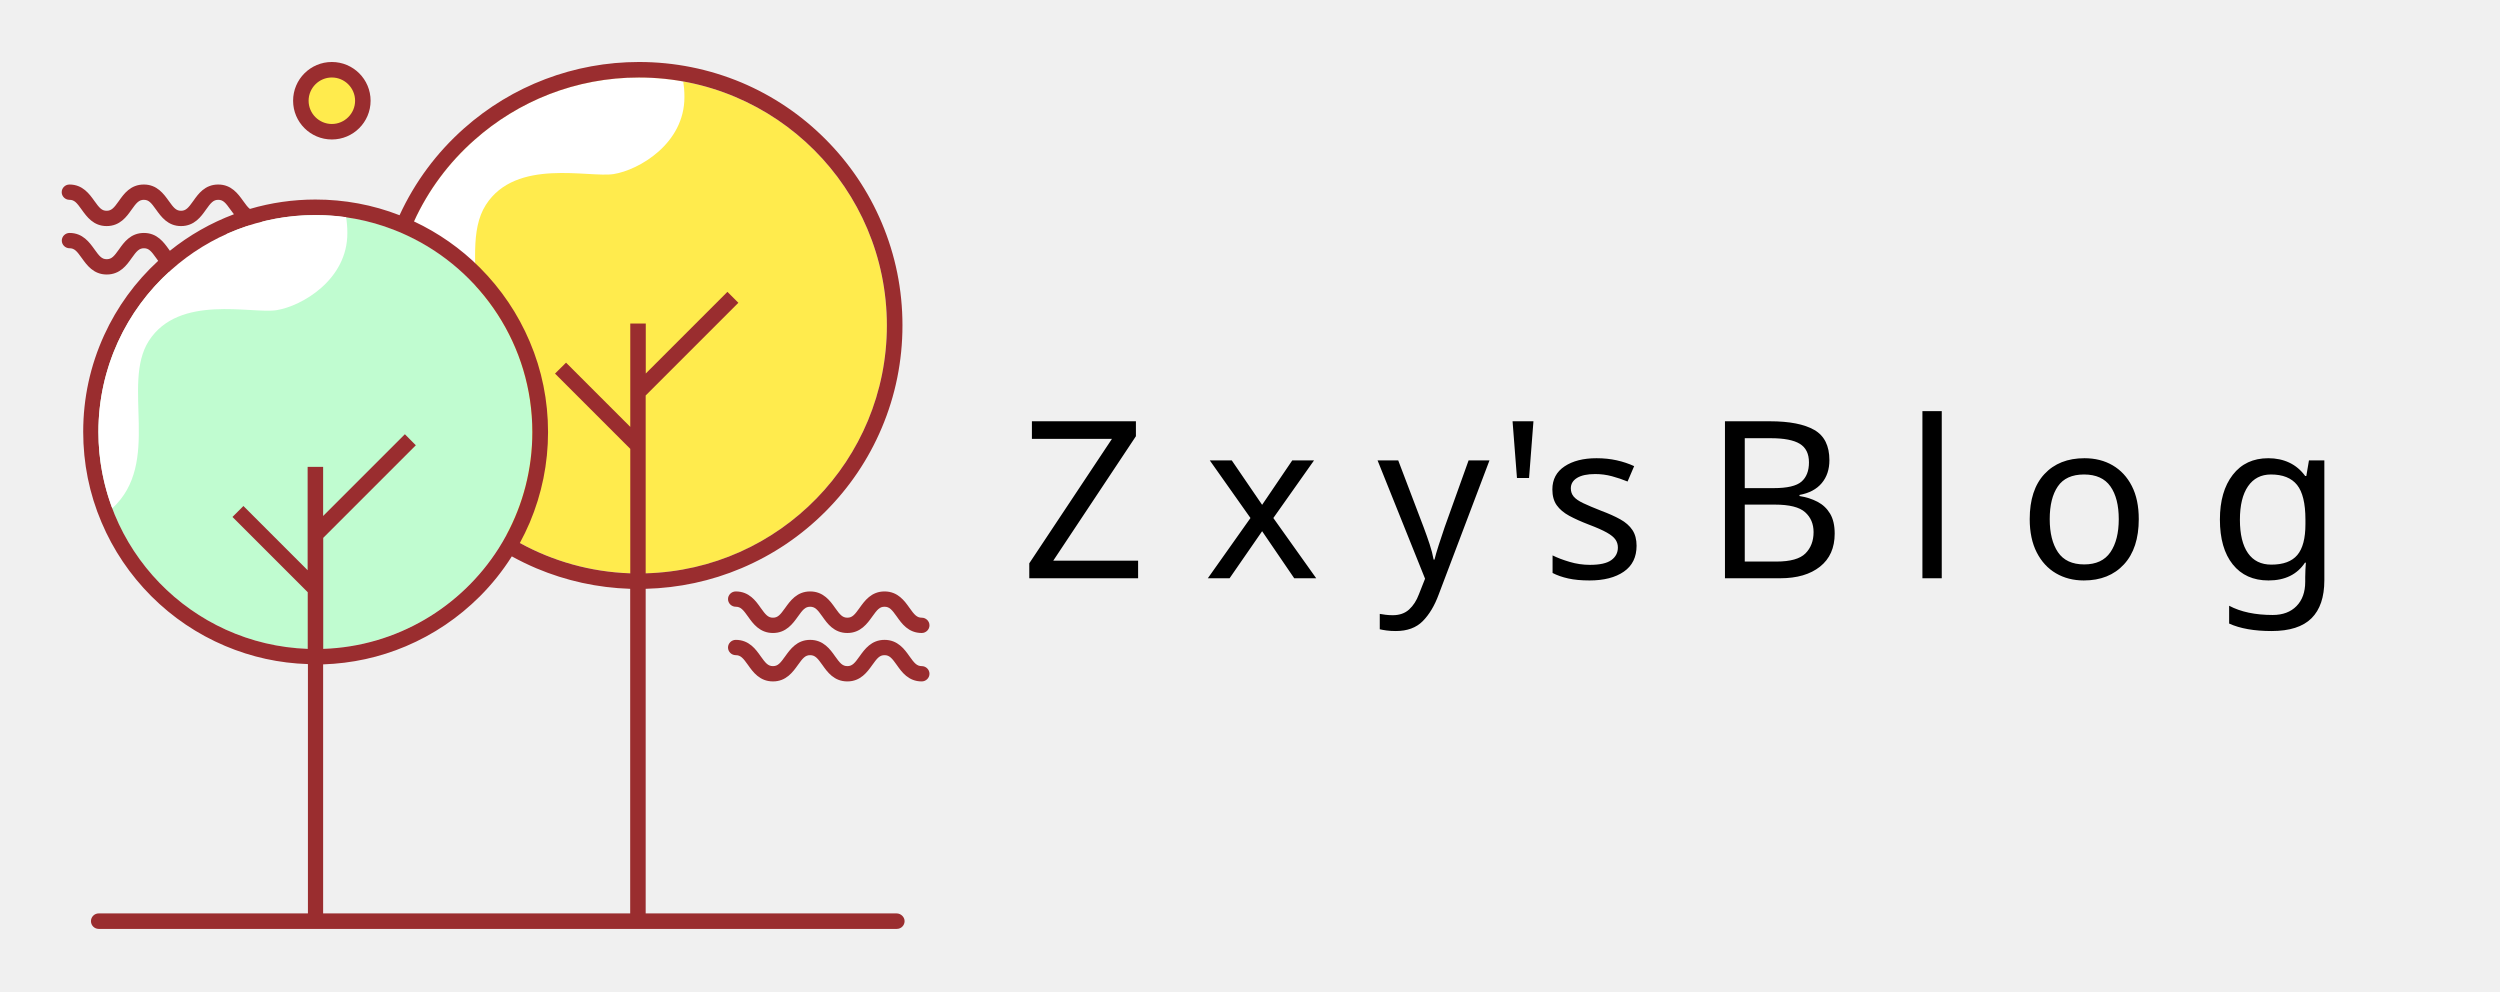
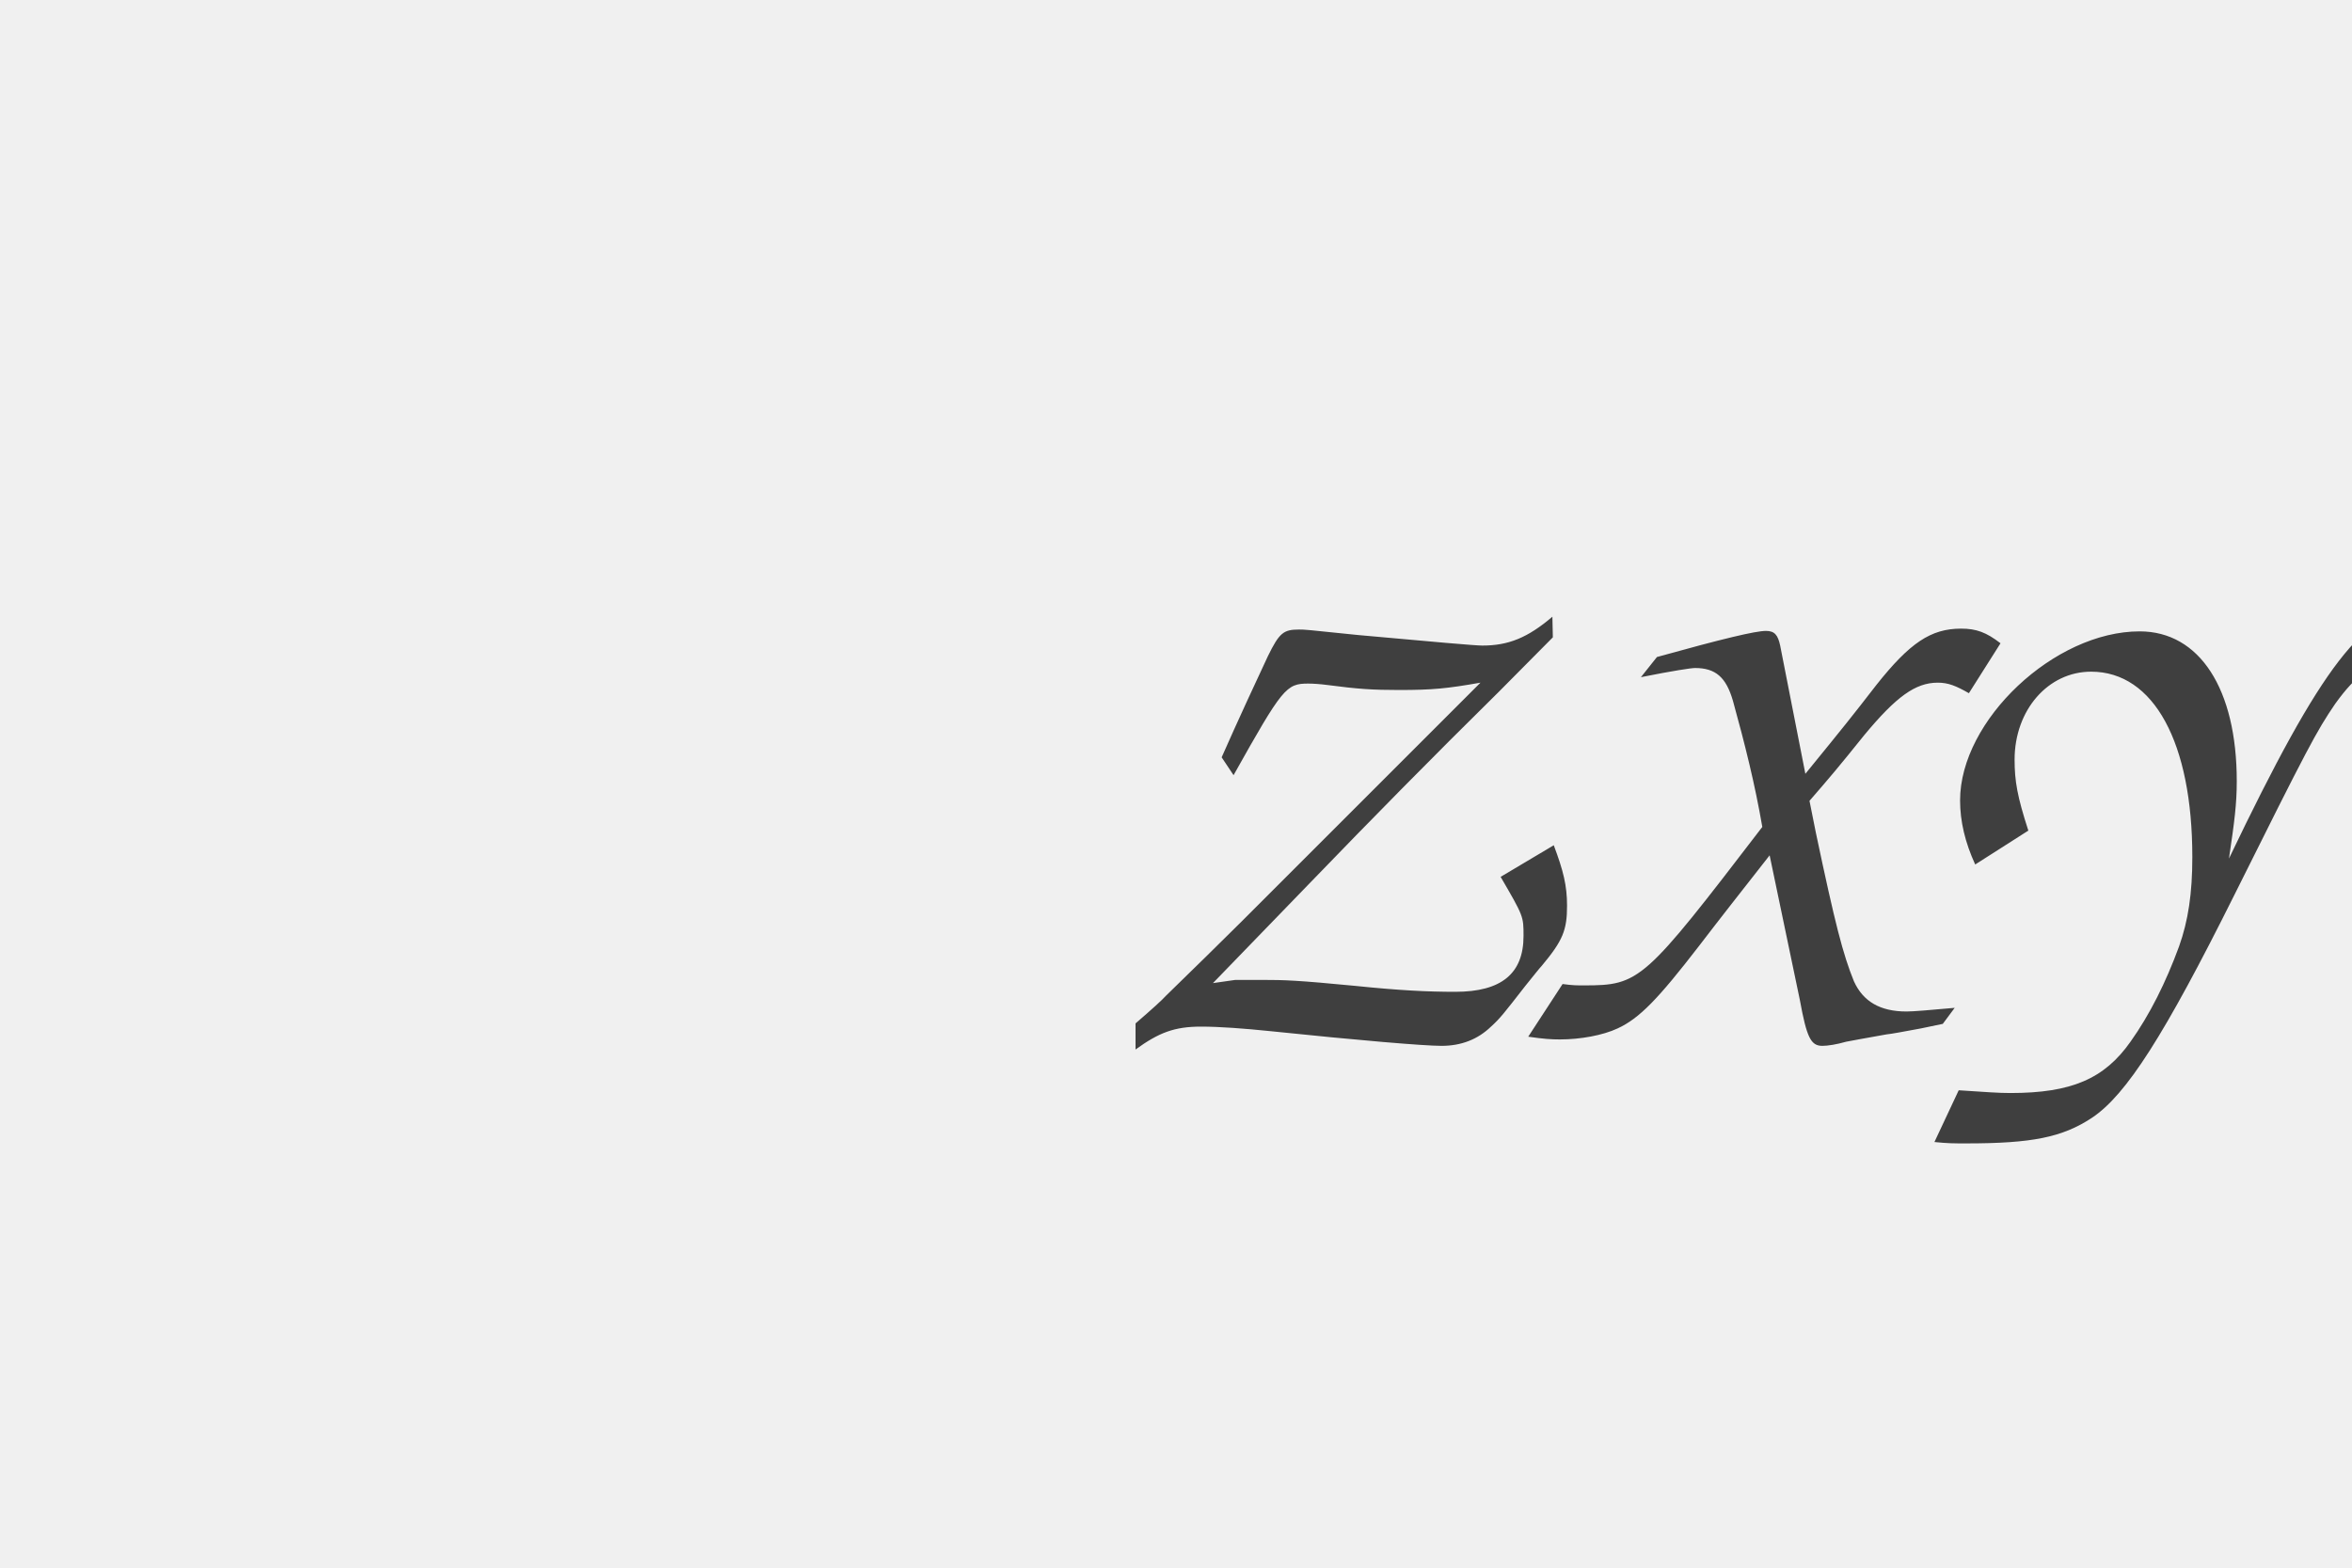
- <svg xmlns="http://www.w3.org/2000/svg" width="2581" height="1024" class="icon">
+ <svg xmlns="http://www.w3.org/2000/svg" xmlns:xlink="http://www.w3.org/1999/xlink" width="1800" height="1200">
  <defs>
-     <style type="text/css" />
+     <symbol class="icon" height="200" id="svg_1" viewBox="0 0 1024 1024" width="200">
+       <defs>
+         <style type="text/css" />
+       </defs>
+       <path d="m245.5,582.9c-2.6,5.2 -1,9.8 -0.4,11.7c0.5,1.4 11.7,33.6 43,60.1c16.3,13.8 34.9,23.5 55.5,28.8c24.9,6.5 52.5,6.5 82.2,0.2c4,-0.9 7.4,-3.4 9.3,-7c1.9,-3.6 2.1,-7.9 0.5,-11.6c-0.5,-1.3 -13.5,-32.3 -42,-58.8c-27,-25.1 -73.1,-50.7 -139.8,-30.4c-3.6,1 -6.6,3.6 -8.3,7z" fill="#7CD0A4" />
+       <path d="m503.1,758.3l0.8,1.4l1,1.2l1.2,1l1.3,0.8l1.4,0.6l1.5,0.4l1.5,0.2l1.5,-0.1l1.5,-0.3l1.5,-0.6l1.4,-0.8l1.2,-1l1,-1.2l0.8,-1.3l0.6,-1.4l0.4,-1.5l0.2,-1.5l-0.1,-1.5l-0.3,-1.5l-0.6,-1.5l-0.3,-0.6l-0.3,-0.6l-0.3,-0.6l-0.3,-0.6l-0.3,-0.6l-0.3,-0.6l-0.3,-0.6l-0.3,-0.6l-0.3,-0.6l-0.3,-0.6l-0.3,-0.6l-0.3,-0.6l-0.3,-0.6l-0.3,-0.6l-0.3,-0.6l-0.3,-0.6l-0.3,-0.6l-0.3,-0.6l-0.3,-0.6l-0.3,-0.6l-0.3,-0.6l0.4,-0.1l-0.3,-0.6l-0.3,-0.6l-0.3,-0.6l-0.3,-0.6l-0.3,-0.6l-0.3,-0.6l-0.3,-0.6l-0.3,-0.6l-0.3,-0.6l-0.3,-0.6l-0.3,-0.6l-0.3,-0.6l-0.3,-0.6l-0.3,-0.6l-0.3,-0.6l-0.3,-0.6l-0.3,-0.6l-0.3,-0.6l-0.3,-0.6l-0.3,-0.6l-0.3,-0.6l-0.3,-0.6l-0.3,-0.6l-0.3,-0.6l-0.3,-0.6l-0.3,-0.6l-0.3,-0.6l-0.3,-0.6l-0.3,-0.6l-0.3,-0.6l-0.3,-0.6l-0.3,-0.6l-0.3,-0.6l-0.3,-0.6l-0.3,-0.6l-0.3,-0.6l-0.3,-0.6l-0.3,-0.6l-0.3,-0.6l-0.4,-0.6l-0.4,-0.6l-0.4,-0.6l-0.4,-0.6l-0.4,-0.6l-0.4,-0.6l-0.4,-0.6l-0.4,-0.5l-0.4,-0.5l-0.4,-0.5l-0.4,-0.5l-0.4,-0.5l-0.4,-0.5l-0.4,-0.5l-0.4,-0.5l-0.4,-0.5l-0.4,-0.5l-0.4,-0.5l-0.4,-0.5l-0.4,-0.5l-0.4,-0.5l-0.4,-0.5l-0.4,-0.5l-0.4,-0.5l-0.4,-0.5l-0.4,-0.5l-0.4,-0.5l-0.4,-0.5l-0.4,-0.5l-0.4,-0.5l-0.4,-0.5l-0.4,-0.5l-0.5,-0.5l-0.5,-0.5l-0.5,-0.5l-0.5,-0.5l-0.5,-0.5l-0.9,-0.9l-0.5,-0.5l-0.5,-0.5l-0.5,-0.5l-0.5,-0.5l-0.5,-0.5l-0.5,-0.5l-0.5,-0.5l-0.5,-0.4l-0.5,-0.4l-0.5,-0.4l-0.5,-0.4l-0.5,-0.4l-0.5,-0.4l-0.5,-0.4l-0.5,-0.4l-0.5,-0.4l-0.5,-0.4l-0.5,-0.4l-0.5,-0.4l-0.5,-0.4l-0.5,-0.4l-0.5,-0.4l-0.5,-0.4l-0.5,-0.4l-0.5,-0.4l-0.5,-0.4l-0.5,-0.4l-0.5,-0.4l-0.5,-0.4l-0.5,-0.4l-0.5,-0.4l-0.5,-0.4l-0.5,-0.4l-0.6,-0.4l-0.6,-0.4l-0.6,-0.4l-0.6,-0.4l-0.6,-0.4l-0.6,-0.4l-0.6,-0.4l-0.6,-0.3l-0.6,-0.3l-0.6,-0.3l-0.6,-0.3l-0.6,-0.3l-0.6,-0.3l-0.6,-0.3l-0.6,-0.3l-0.6,-0.3l-0.6,-0.3l-0.6,-0.3l-0.6,-0.3l-0.6,-0.3l-0.6,-0.3l-0.6,-0.3l-0.6,-0.3l-0.6,-0.3l-0.6,-0.3l-0.6,-0.3l-0.6,-0.3l-0.6,-0.3l-0.6,-0.3l-0.6,-0.3l-0.6,-0.3l-0.6,-0.3l-0.6,-0.3l-0.6,-0.3l-0.6,-0.3l-0.6,-0.3l-0.6,-0.3l-0.4,0.2l-0.6,-0.3l-0.6,-0.3l-0.6,-0.3l-0.6,-0.3l-0.6,-0.3l-0.6,-0.3l-0.6,-0.3l-0.6,-0.3l-0.6,-0.3l-0.6,-0.3l-0.6,-0.3l-0.6,-0.3l-0.6,-0.3l-0.6,-0.3l-0.6,-0.3l-0.6,-0.3l-0.6,-0.3l-0.6,-0.3l-0.6,-0.3l-0.6,-0.3l-0.6,-0.3l-0.6,-0.3l-0.6,-0.3l-0.6,-0.3l-0.6,-0.3l-0.6,-0.3l-0.6,-0.3l-1.2,-0.5l-2.6,-0.4l-3.1,0.1l-2.9,1l-2.4,1.9l-1.8,2.6l-0.9,3.1l0.1,3.1l1,2.9l1.9,2.4l2.6,1.8l1.2,0.5l0.6,0.3l0.6,0.3l0.6,0.3l0.6,0.3l0.6,0.3l0.6,0.3l0.6,0.3l0.6,0.3l0.6,0.3l0.6,0.3l0.6,0.3l0.6,0.3l0.6,0.3l0.6,0.3l0.6,0.3l0.6,0.3l0.6,0.3l0.6,0.3l0.6,0.3l0.6,0.3l0.6,0.3l0.6,0.3l0.6,0.3l0.6,0.3l0.6,0.3l0.6,0.3l0.6,0.3l0.5,0.3l0.5,0.3l0.5,0.3l0.5,0.3l0.5,0.3l0.5,0.3l0.5,0.3l0.5,0.3l0.5,0.3l0.5,0.3l0.5,0.3l0.5,0.3l0.5,0.3l0.5,0.3l0.5,0.3l0.5,0.3l0.5,0.3l0.5,0.3l0.5,0.3l0.5,0.3l0.5,0.3l0.5,0.3l0.5,0.3l0.5,0.3l0.5,0.3l0.5,0.3l0.5,0.3l0.5,0.3l0.5,0.3l0.5,0.3l0.5,0.3l0.5,0.3l0.5,0.3l0.5,0.3l0.5,0.3l0.5,0.3l0.5,0.3l0.5,0.3l0.5,0.3l0.5,0.3l0.5,0.3l0.5,0.3l0.5,0.3l0.5,0.3l0.5,0.3l0.5,0.3l0.4,0.3l0.4,0.3l0.4,0.3l0.4,0.3l0.4,0.3l0.4,0.3l0.4,0.3l0.4,0.3l0.4,0.3l0.4,0.3l0.4,0.3l0.4,0.3l0.4,0.3l0.4,0.4l0.4,0.4l0.4,0.4l0.4,0.4l0.4,0.4l0.4,0.4l0.4,0.4l0.4,0.4l0.4,0.4l0.4,0.4l0.4,0.4l0.4,0.3l0.8,0.8l0.4,0.4l0.4,0.4l0.4,0.4l0.4,0.4l0.4,0.4l0.4,0.4l0.4,0.4l0.4,0.4l0.4,0.4l0.4,0.4l0.4,0.4l0.3,0.4l0.3,0.4l0.3,0.4l0.3,0.4l0.3,0.4l0.3,0.4l0.3,0.4l0.3,0.4l0.3,0.4l0.3,0.4l0.3,0.4l0.3,0.4l0.3,0.5l0.3,0.5l0.3,0.5l0.3,0.5l0.3,0.5l0.3,0.5l0.3,0.5l0.3,0.5l0.3,0.5l0.3,0.5l0.3,0.5l0.3,0.5l0.3,0.5l0.3,0.5l0.3,0.5l0.3,0.5l0.3,0.5l0.3,0.5l0.3,0.5l0.3,0.5l0.3,0.5l0.3,0.5l0.3,0.5l0.3,0.5l0.3,0.5l0.3,0.5l0.3,0.5l0.3,0.5l0.3,0.5l0.3,0.5l0.3,0.5l0.3,0.5l0.3,0.5l0.3,0.5l0.3,0.5l0.3,0.5l0.3,0.5l0.3,0.5l0.3,0.5l0.3,0.5l0.3,0.5l0.3,0.5l0.3,0.5l0.3,0.5l0.3,0.5l0.3,0.5l0.3,0.6l0.3,0.6l0.3,0.6l0.3,0.6l0.3,0.6l0.3,0.6l0.3,0.6l0.3,0.6l0.3,0.6l0.3,0.6l0.3,0.6l0.3,0.6l0.3,0.6l0.3,0.6l0.3,0.6l0.3,0.6l0.3,0.6l0.3,0.6l0.3,0.6l0.3,0.6l0.3,0.6l0.3,0.6l0.3,0.6l0.3,0.6l0.3,0.6l0.3,0.6l0.3,0.6l0.3,0.6l-0.8,-0.4zm278.8,-220.9c2.6,5.2 1,9.8 0.4,11.7c-0.5,1.4 -11.7,33.6 -43,60.1c-16.3,13.8 -34.9,23.5 -55.5,28.8c-24.9,6.5 -52.5,6.5 -82.2,0.2c-4,-0.9 -7.4,-3.4 -9.3,-7c-1.9,-3.6 -2.1,-7.9 -0.5,-11.6c0.5,-1.3 13.5,-32.3 42,-58.8c27,-25.1 73.1,-50.7 139.8,-30.4c3.7,1 6.7,3.5 8.3,7z" fill="#7CD0A4" />
+       <path d="m524.1,713.2l-0.8,1.4l-1,1.2l-1.2,1l-1.3,0.8l-1.4,0.6l-1.5,0.4l-1.5,0.2l-1.6,-0.1l-1.6,-0.3l-1.5,-0.6l-1.4,-0.8l-1.2,-1l-1,-1.2l-0.8,-1.3l-0.6,-1.4l-0.4,-1.5l-0.2,-1.5l0.1,-1.6l0.3,-1.6l0.6,-1.5l0.3,-0.6l0.3,-0.6l0.3,-0.6l0.3,-0.6l0.3,-0.6l0.3,-0.6l0.3,-0.6l0.3,-0.6l0.3,-0.6l0.3,-0.6l0.3,-0.6l0.3,-0.6l0.3,-0.6l0.3,-0.6l0.3,-0.6l0.3,-0.6l0.3,-0.6l0.3,-0.6l0.3,-0.6l0.3,-0.6l0.3,-0.6l0.3,-0.6l0.3,-0.6l0.3,-0.6l0.3,-0.6l0.3,-0.6l0.3,-0.6l0.3,-0.6l0.3,-0.6l0.3,-0.6l0.3,-0.6l0.3,-0.6l0.3,-0.6l0.3,-0.6l0.3,-0.6l0.3,-0.6l0.3,-0.6l0.3,-0.6l0.3,-0.6l0.3,-0.6l0.3,-0.6l0.3,-0.6l0.3,-0.6l0.3,-0.6l0.3,-0.6l0.3,-0.6l0.3,-0.6l0.3,-0.6l0.3,-0.6l0.3,-0.6l0.3,-0.6l0.3,-0.6l0.3,-0.6l0.3,-0.6l0.3,-0.6l0.3,-0.6l0.3,-0.6l0.3,-0.6l0.3,-0.6l0.4,-0.6l0.4,-0.6l0.4,-0.6l0.4,-0.6l0.4,-0.6l0.4,-0.6l0.4,-0.6l0.4,-0.6l0.4,-0.6l0.4,-0.6l0.4,-0.6l0.4,-0.5l0.4,-0.5l0.4,-0.5l0.4,-0.5l0.4,-0.5l0.4,-0.5l0.4,-0.5l0.4,-0.5l0.4,-0.5l0.4,-0.5l0.4,-0.5l0.4,-0.5l0.4,-0.5l0.4,-0.5l0.4,-0.5l0.4,-0.5l0.4,-0.5l0.4,-0.5l0.4,-0.5l0.4,-0.5l0.4,-0.5l0.4,-0.5l0.5,-0.5l0.5,-0.5l0.5,-0.5l0.5,-0.5l0.5,-0.5l0.5,-0.5l0.9,-0.9l0.5,-0.5l0.5,-0.5l0.5,-0.5l0.5,-0.5l0.5,-0.5l0.5,-0.5l0.5,-0.5l0.5,-0.5l0.5,-0.4l0.5,-0.4l0.5,-0.4l0.5,-0.4l0.5,-0.4l0.5,-0.4l0.5,-0.4l0.5,-0.4l0.5,-0.4l0.5,-0.4l0.5,-0.4l0.5,-0.4l0.5,-0.4l0.5,-0.4l0.5,-0.4l0.5,-0.4l0.5,-0.4l0.5,-0.4l0.5,-0.4l0.5,-0.4l0.5,-0.4l0.5,-0.4l0.5,-0.4l0.6,-0.4l0.6,-0.4l0.6,-0.4l0.6,-0.4l0.6,-0.4l0.6,-0.4l0.6,-0.4l0.6,-0.4l0.6,-0.4l0.6,-0.4l0.6,-0.3l0.6,-0.3l0.6,-0.3l0.6,-0.3l0.6,-0.3l0.6,-0.3l0.6,-0.3l0.6,-0.3l0.6,-0.3l0.6,-0.3l0.6,-0.3l0.6,-0.3l0.6,-0.3l0.6,-0.3l0.6,-0.3l0.6,-0.3l0.6,-0.3l0.6,-0.3l0.6,-0.3l0.6,-0.3l0.6,-0.3l0.6,-0.3l0.6,-0.3l0.6,-0.3l0.6,-0.3l0.6,-0.3l0.6,-0.3l0.6,-0.3l0.6,-0.3l0.6,-0.3l0.6,-0.3l0.6,-0.3l0.6,-0.3l0.6,-0.3l0.6,-0.3l0.6,-0.3l0.6,-0.3l0.6,-0.3l0.6,-0.3l0.6,-0.3l0.6,-0.3l0.6,-0.3l0.6,-0.3l0.6,-0.3l0.6,-0.3l0.6,-0.3l0.6,-0.3l0.6,-0.3l0.6,-0.3l0.6,-0.3l0.6,-0.3l0.6,-0.3l0.6,-0.3l0.6,-0.3l0.6,-0.3l0.6,-0.3l0.6,-0.3l1.2,-0.5l3.1,-0.9l3.1,0.1l2.9,1l2.5,1.9l1.8,2.7l0.9,3.1l-0.1,3.1l-1,2.9l-1.9,2.5l-2.7,1.8l-1.2,0.5l-0.6,0.3l-0.6,0.3l-0.6,0.3l-0.6,0.3l-0.6,0.3l-0.6,0.3l-0.6,0.3l-0.6,0.3l-0.6,0.3l-0.6,0.3l-0.6,0.3l-0.6,0.3l-0.6,0.3l-0.6,0.3l-0.6,0.3l-0.6,0.3l-0.6,0.3l-0.6,0.3l-0.6,0.3l-0.6,0.3l-0.6,0.3l-0.6,0.3l-0.6,0.3l-0.6,0.3l-0.6,0.3l-0.6,0.3l-0.6,0.3l-0.6,0.3l-0.6,0.3l-0.6,0.3l-0.6,0.3l-0.5,0.3l-0.5,0.3l-0.5,0.3l-0.5,0.3l-0.5,0.3l-0.5,0.3l-0.5,0.3l-0.5,0.3l-0.5,0.3l-1.1,0.6l-0.5,0.3l-0.5,0.3l-0.5,0.3l-0.5,0.3l-0.5,0.3l-0.5,0.3l-0.5,0.3l-0.5,0.3l-0.5,0.3l-0.5,0.3l-0.5,0.3l-0.5,0.3l-0.5,0.3l-0.5,0.3l-0.5,0.3l-0.5,0.3l-0.5,0.3l-0.5,0.3l-0.5,0.3l-0.5,0.3l-0.5,0.3l-0.5,0.3l-0.5,0.3l-0.5,0.3l-0.5,0.3l-0.5,0.3l-0.5,0.3l-0.5,0.3l-0.5,0.3l-0.5,0.3l-0.5,0.3l-0.5,0.3l-0.5,0.3l-0.5,0.3l-0.4,0.3l-0.4,0.3l-0.4,0.3l-0.4,0.3l-0.4,0.3l-0.4,0.3l-0.4,0.3l-0.4,0.3l-0.4,0.3l-0.4,0.4l-0.4,0.4l-0.4,0.4l-0.4,0.4l-0.4,0.4l-0.4,0.4l-0.4,0.4l-0.4,0.4l-0.4,0.4l-0.4,0.4l-0.4,0.4l-0.4,0.4l-0.4,0.4l-0.4,0.4l-0.8,0.8l-0.4,0.4l-0.4,0.4l-0.4,0.4l-0.4,0.4l-0.4,0.4l-0.4,0.4l-0.4,0.4l-0.4,0.4l-0.4,0.4l-0.4,0.4l-0.4,0.4l-0.3,0.4l-0.3,0.4l-0.3,0.4l-0.3,0.4l-0.3,0.4l-0.3,0.4l-0.3,0.4l-0.3,0.4l-0.3,0.4l-0.3,0.4l-0.3,0.5l-0.3,0.5l-0.3,0.5l-0.3,0.5l-0.3,0.5l-0.3,0.5l-0.3,0.5l-0.3,0.5l-0.3,0.5l-0.3,0.5l-0.3,0.5l-0.3,0.5l-0.3,0.5l-0.3,0.5l-0.3,0.5l-0.3,0.5l-0.3,0.5l-0.3,0.5l-0.3,0.5l-0.3,0.5l-0.3,0.5l-0.3,0.5l-0.3,0.5l-0.3,0.5l-0.3,0.5l-0.3,0.5l-0.3,0.5l-0.3,0.5l-0.3,0.5l-0.3,0.5l-0.3,0.5l-0.3,0.5l-0.3,0.5l-0.3,0.5l-0.3,0.5l-0.3,0.5l-0.3,0.5l-0.3,0.5l-0.3,0.5l-0.3,0.5l-0.3,0.5l-0.3,0.5l-0.3,0.5l-0.3,0.5l-0.3,0.5l-0.3,0.5l-0.3,0.6l-0.3,0.6l-0.3,0.6l-0.3,0.6l-0.3,0.6l-0.3,0.6l-0.3,0.6l-0.3,0.6l-0.3,0.6l-0.3,0.6l-0.3,0.6l-0.3,0.6l-0.3,0.6l-0.3,0.6l-0.3,0.6l-0.3,0.6l-0.3,0.6l-0.3,0.6l-0.3,0.6l-0.3,0.6l-0.3,0.6l-0.3,0.6l-0.3,0.6l-0.3,0.6l-0.3,0.6l-0.3,0.6l-0.3,0.6l-0.3,0.6l-0.3,0.6l-0.3,0.6l0.3,0.5z" fill="#7CD0A4" />
+       <path d="m509.5,823c6.4,0 11.5,-5.1 11.5,-11.5l0,-325.5l-23,0l0,325.5c0,6.4 5.1,11.5 11.5,11.5z" fill="#4ABE81" />
+       <path d="m474.7,246.5l3.9,13.1c1.3,5.3 2.3,10.7 3.1,16.3c0.4,3 -0.5,6.1 -2.6,8.4c-2.1,2.3 -5,3.5 -8.1,3.4c-0.7,0 -10.8,-0.5 -24.6,-4.2l-5.4,-1.6l10,9.4c3.7,3.9 7.3,8.1 10.8,12.6c1.9,2.4 2.6,5.5 1.9,8.5c-0.7,3 -2.6,5.5 -5.3,7c-0.6,0.3 -9.6,4.9 -23.4,8.7l-5.4,1.3l13.3,3.1c5.2,1.5 10.4,3.4 15.7,5.5c2.8,1.2 5,3.5 5.9,6.4c0.9,2.9 0.5,6.1 -1.1,8.7c-0.4,0.6 -5.8,9.1 -15.9,19.2l-4.1,3.9l13.1,-3.9c5.3,-1.3 10.7,-2.3 16.3,-3.1c3,-0.4 6.1,0.5 8.4,2.6c2.3,2.1 3.5,5 3.4,8.1c0,0.7 -0.5,10.8 -4.2,24.6l-1.6,5.4l9.4,-10c3.9,-3.7 8.1,-7.3 12.6,-10.8c2.4,-1.9 5.5,-2.6 8.5,-1.9c3,0.7 5.5,2.6 7,5.3c0.3,0.6 4.9,9.6 8.7,23.4l1.3,5.4l3.1,-13.3c1.5,-5.2 3.4,-10.4 5.5,-15.7c1.2,-2.8 3.5,-5 6.4,-5.9c2.9,-0.9 6.1,-0.5 8.7,1.1c0.6,0.4 9.1,5.8 19.2,15.9l3.9,4.1l-3.9,-13.1c-1.3,-5.3 -2.3,-10.7 -3.1,-16.3c-0.4,-3 0.5,-6.1 2.6,-8.4c2.1,-2.3 5,-3.5 8.1,-3.4c0.7,0 10.8,0.5 24.6,4.2l5.4,1.6l-10,-9.4c-3.7,-3.9 -7.3,-8.1 -10.8,-12.6c-1.9,-2.4 -2.6,-5.5 -1.9,-8.5c0.7,-3 2.6,-5.5 5.3,-7c0.6,-0.3 9.6,-4.9 23.4,-8.7l5.4,-1.3l-13.3,-3.1c-5.2,-1.5 -10.4,-3.4 -15.7,-5.5c-2.8,-1.2 -5,-3.5 -5.9,-6.4c-0.9,-2.9 -0.5,-6.1 1.1,-8.7c0.4,-0.6 5.8,-9.1 15.9,-19.2l4.1,-3.9l-13.1,3.9c-5.3,1.3 -10.7,2.3 -16.3,3.1c-3,0.4 -6.1,-0.5 -8.4,-2.6c-2.3,-2.1 -3.5,-5 -3.4,-8.1c0,-0.7 0.5,-10.8 4.2,-24.6l1.6,-5.4l-9.4,10c-3.9,3.7 -8.1,7.3 -12.6,10.8c-2.4,1.9 -5.5,2.6 -8.5,1.9c-3,-0.7 -5.5,-2.6 -7,-5.3c-0.3,-0.6 -4.9,-9.6 -8.7,-23.4l-1.3,-5.4l-3.1,13.3c-1.5,5.2 -3.4,10.4 -5.5,15.7c-1.2,2.8 -3.5,5 -6.4,5.9c-2.9,0.9 -6.1,0.5 -8.7,-1.1c-0.6,-0.4 -9.1,-5.8 -19.2,-15.9l-3.9,-4.1zm-12.7,-131.5c4.2,-1.2 7.3,0.5 8.7,1.3c1,0.5 23.3,13.1 38.8,39.7c4,6.9 7.2,14.1 9.6,21.6l1,4.1l1.6,-7.6c5.8,-20.7 19,-42.5 46.5,-60.4c2.4,-1.6 5.3,-2.1 8.1,-1.4c4.2,1 6.1,4.1 6.9,5.5c0.6,0.9 13.7,23 13.8,53.8c0,8 -0.8,15.9 -2.5,23.5l-1.2,4l5.2,-5.8c15.3,-15 37.7,-27.3 70.4,-29c2.9,-0.2 5.6,0.9 7.7,2.9c3.1,3 3.2,6.6 3.2,8.2c0,1.1 0.3,26.8 -15,53.5c-4,6.9 -8.6,13.3 -14,19.1l-3,2.9l7.4,-2.4c20.8,-5.3 46.4,-4.8 75.5,10.1c2.5,1.3 4.4,3.6 5.2,6.3c1.2,4.2 -0.5,7.3 -1.3,8.7c-0.5,1 -13.1,23.3 -39.7,38.8c-6.9,4 -14.1,7.2 -21.6,9.6l-4.1,1l7.6,1.6c20.7,5.8 42.5,19 60.4,46.5c1.6,2.4 2,5.3 1.4,8.1c-1,4.2 -4.1,6.1 -5.5,6.9c-0.9,0.6 -23,13.7 -53.8,13.8c-8,0 -15.9,-0.8 -23.5,-2.5l-4,-1.2l5.8,5.2c15,15.3 27.3,37.7 29,70.4c0.1,2.9 -0.9,5.6 -2.9,7.7c-3,3.1 -6.6,3.2 -8.2,3.2c-1.1,0 -26.8,0.3 -53.5,-15c-6.9,-4 -13.3,-8.6 -19.1,-14l-2.9,-3l2.4,7.4c5.3,20.8 4.8,46.4 -10.1,75.5c-1.3,2.5 -3.6,4.4 -6.3,5.2c-4.2,1.2 -7.3,-0.5 -8.7,-1.3c-1,-0.5 -23.3,-13.1 -38.8,-39.7c-4,-6.9 -7.2,-14.2 -9.6,-21.6l-1,-4.1l-1.6,7.6c-5.8,20.7 -19,42.5 -46.5,60.4c-2.4,1.6 -5.3,2 -8.1,1.4c-4.2,-1 -6.1,-4.1 -6.9,-5.5c-0.6,-0.9 -13.7,-23 -13.8,-53.8c0,-8 0.8,-15.9 2.5,-23.5l1.2,-4l-5.2,5.8c-15.3,15 -37.7,27.3 -70.4,29c-2.9,0.1 -5.6,-0.9 -7.7,-2.9c-3.1,-3 -3.2,-6.6 -3.2,-8.2c0,-1.1 -0.3,-26.8 15,-53.5c4,-6.9 8.6,-13.3 14,-19.1l3,-2.9l-7.4,2.4c-20.8,5.3 -46.4,4.8 -75.5,-10.1c-2.5,-1.3 -4.4,-3.6 -5.2,-6.3c-1.2,-4.2 0.5,-7.3 1.3,-8.7c0.5,-1 13.1,-23.3 39.7,-38.8c6.9,-4 14.1,-7.2 21.6,-9.6l4.1,-1l-7.6,-1.6c-20.7,-5.8 -42.5,-19 -60.4,-46.5c-1.6,-2.4 -2.1,-5.3 -1.4,-8.1c1,-4.2 4.1,-6.1 5.5,-6.9c0.6,-0.4 9.4,-5.6 23.5,-9.5c8.4,-2.3 18.8,-4.2 30.3,-4.3c8,0 15.9,0.8 23.5,2.6l4.5,1.6l-6.2,-5.6c-15,-15.3 -27.3,-37.7 -29,-70.4c-0.2,-2.9 0.9,-5.6 2.9,-7.7c1.5,-1.6 3.2,-2.4 4.6,-2.8c1.5,-0.4 2.8,-0.4 3.5,-0.5c1.1,0 26.8,-0.3 53.5,15c6.9,4 13.3,8.6 19.1,14l2.9,3l-2.4,-7.4c-5.3,-20.8 -4.8,-46.4 10.1,-75.5c1.3,-2.5 3.6,-4.4 6.3,-5.2z" fill="#F99552" />
+       <path d="m133,909.5c0,-24.6 169.7,-44.5 379,-44.5s379,19.9 379,44.5s-169.7,44.5 -379,44.5s-379,-19.9 -379,-44.5z" fill="#EDEDEE" />
+       <path d="m489.5,234.6l0.1,13.7c-0.3,5.4 -0.8,10.9 -1.7,16.5c-0.5,3 -2.2,5.7 -4.9,7.3c-2.6,1.6 -5.8,1.9 -8.7,0.9c-0.6,-0.2 -10.2,-3.6 -22.4,-11l-4.7,-3.1l6.9,11.8c2.5,4.8 4.7,9.9 6.8,15.2c1.1,2.9 0.9,6.1 -0.6,8.7c-1.5,2.7 -4.1,4.6 -7.1,5.2c-0.7,0.1 -10.6,2 -24.9,1.7l-5.6,-0.3l11.9,6.8c4.5,2.9 9,6.2 13.5,9.7c2.4,1.9 3.8,4.8 3.9,7.9c0.1,3.1 -1.2,6 -3.6,8c-0.5,0.4 -8.2,7 -20.7,13.9l-5,2.5l13.7,-0.1c5.4,0.3 10.9,0.8 16.5,1.7c3,0.5 5.7,2.2 7.3,4.9c1.6,2.6 1.9,5.8 0.9,8.7c-0.2,0.6 -3.6,10.2 -11,22.4l-3.1,4.7l11.8,-6.9c4.8,-2.5 9.9,-4.7 15.2,-6.8c2.9,-1.1 6.1,-0.9 8.7,0.6c2.7,1.5 4.6,4.1 5.2,7.1c0.1,0.7 2,10.6 1.7,24.9l-0.3,5.6l6.8,-11.9c2.9,-4.5 6.2,-9 9.7,-13.5c1.9,-2.4 4.8,-3.8 7.9,-3.9c3.1,-0.1 6,1.2 8,3.6c0.4,0.5 7,8.2 13.9,20.7l2.5,5l-0.1,-13.7c0.3,-5.4 0.8,-10.9 1.7,-16.5c0.5,-3 2.2,-5.7 4.9,-7.3c2.6,-1.6 5.8,-1.9 8.7,-0.9c0.6,0.2 10.2,3.6 22.4,11l4.7,3.1l-6.9,-11.8c-2.5,-4.8 -4.7,-9.9 -6.8,-15.2c-1.1,-2.9 -0.9,-6.1 0.6,-8.7c1.5,-2.7 4.1,-4.6 7.1,-5.2c0.7,-0.1 10.6,-2 24.9,-1.7l5.6,0.3l-11.9,-6.8c-4.5,-2.9 -9,-6.2 -13.5,-9.7c-2.4,-1.9 -3.8,-4.8 -3.9,-7.9c-0.1,-3.1 1.2,-6 3.6,-8c0.5,-0.4 8.2,-7 20.7,-13.9l5,-2.5l-13.7,0.1c-5.4,-0.3 -10.9,-0.8 -16.5,-1.7c-3,-0.5 -5.7,-2.2 -7.3,-4.9c-1.6,-2.6 -1.9,-5.8 -0.9,-8.7c0.2,-0.6 3.6,-10.2 11,-22.4l3.1,-4.7l-11.8,6.9c-4.8,2.5 -9.9,4.7 -15.2,6.8c-2.9,1.1 -6.1,0.9 -8.7,-0.6c-2.7,-1.5 -4.6,-4.1 -5.2,-7.1c-0.1,-0.7 -2,-10.6 -1.7,-24.9l0.3,-5.6l-6.8,11.9c-2.9,4.5 -6.2,9 -9.7,13.5c-1.9,2.4 -4.8,3.8 -7.9,3.9c-3.1,0.1 -6,-1.2 -8,-3.6c-0.4,-0.5 -7,-8.2 -13.9,-20.7l-2.5,-5zm25.3,-129.7c4.4,0 6.9,2.6 8,3.7c0.8,0.8 18.7,19.2 25.9,49.1c1.9,7.8 2.9,15.6 3,23.5l-0.2,4.2l3.7,-6.8c11.4,-18.2 30.3,-35.4 61.7,-44.7c2.7,-0.8 5.7,-0.5 8.2,1c3.8,2.2 4.7,5.7 5.1,7.2c0.3,1.1 6.6,25.9 -2.1,55.5c-2.3,7.7 -5.3,15 -9.1,21.8l-2.3,3.6l6.6,-4c18.9,-10 44,-15.5 75.8,-7.8c2.8,0.7 5.2,2.5 6.6,4.9c2.2,3.8 1.2,7.3 0.8,8.8c-0.3,1.1 -7.3,25.7 -29.6,47c-5.8,5.5 -12.1,10.3 -18.8,14.3l-3.7,1.9l7.7,-0.2c21.4,0.8 45.8,8.6 69.5,31.1c2.1,2 3.2,4.7 3.2,7.6c0,4.4 -2.6,6.9 -3.7,8c-0.8,0.8 -19.2,18.7 -49.1,25.9c-7.8,1.9 -15.6,2.9 -23.5,3l-4.2,-0.2l6.8,3.7c18.2,11.4 35.4,30.3 44.7,61.7c0.8,2.7 0.5,5.7 -1,8.2c-2.2,3.8 -5.7,4.7 -7.2,5.1c-1.1,0.3 -25.9,6.6 -55.5,-2.1c-7.7,-2.3 -15,-5.3 -21.8,-9.1l-3.6,-2.3l4,6.6c10,18.9 15.5,44 7.8,75.8c-0.7,2.8 -2.5,5.2 -4.9,6.6c-3.8,2.2 -7.3,1.2 -8.8,0.8c-1.1,-0.3 -25.7,-7.3 -47,-29.6c-5.5,-5.8 -10.3,-12.1 -14.3,-18.8l-1.9,-3.7l0.2,7.7c-0.8,21.4 -8.6,45.8 -31.1,69.5c-2,2.1 -4.7,3.2 -7.6,3.2c-4.4,0 -6.9,-2.6 -8,-3.7c-0.8,-0.8 -18.7,-19.2 -25.9,-49.1c-1.9,-7.8 -2.9,-15.6 -3,-23.5l0.2,-4.2l-3.7,6.8c-11.4,18.2 -30.3,35.4 -61.7,44.7c-2.7,0.8 -5.7,0.5 -8.2,-1c-3.8,-2.2 -4.7,-5.7 -5.1,-7.2c-0.3,-1.1 -6.6,-25.9 2.1,-55.5c2.3,-7.7 5.3,-15 9.1,-21.8l2.3,-3.6l-6.6,4c-18.9,10 -44,15.5 -75.8,7.8c-2.8,-0.7 -5.2,-2.5 -6.6,-4.9c-2.2,-3.8 -1.2,-7.3 -0.8,-8.8c0.3,-1.1 7.3,-25.7 29.6,-47c5.8,-5.5 12.1,-10.3 18.8,-14.3l3.7,-1.9l-7.7,0.2c-21.4,-0.8 -45.8,-8.6 -69.5,-31.1c-2.1,-2 -3.2,-4.7 -3.2,-7.6c0,-4.4 2.6,-6.9 3.7,-8c0.8,-0.8 19.2,-18.7 49.1,-25.9c7.8,-1.9 15.6,-2.9 23.5,-3l4.2,0.2l-6.8,-3.7c-18.2,-11.4 -35.4,-30.3 -44.7,-61.7c-0.8,-2.7 -0.5,-5.7 1,-8.2c2.2,-3.8 5.7,-4.7 7.2,-5.1c0.7,-0.2 10.6,-2.7 25.2,-2.4c8.8,0.1 19.2,1.3 30.3,4.5c7.7,2.3 15,5.3 21.8,9.1l3.9,2.8l-4.4,-7.1c-10,-18.9 -15.5,-44 -7.8,-75.8c0.7,-2.8 2.5,-5.2 4.9,-6.6c1.9,-1.1 3.7,-1.4 5.2,-1.4s2.8,0.4 3.5,0.6c1.1,0.3 25.7,7.3 47,29.6c5.5,5.8 10.3,12.1 14.3,18.8l1.9,3.7l-0.2,-7.7c0.8,-21.4 8.6,-45.8 31.1,-69.5c2.2,-2 4.9,-3.2 7.8,-3.2z" fill="#FED572" />
+       <path d="m406,328.5c0,-62.7 50.8,-113.5 113.5,-113.5s113.5,50.8 113.5,113.5s-50.8,113.5 -113.5,113.5s-113.5,-50.8 -113.5,-113.5z" fill="#F99552" />
+       <path d="m437,328c0,-45.3 36.9,-82 82.5,-82s82.5,36.7 82.5,82s-36.9,82 -82.5,82s-82.5,-36.7 -82.5,-82z" fill="#976C4F" />
+     </symbol>
  </defs>
-   <g>
-     <rect fill="none" id="canvas_background" height="1026" width="2583" y="-1" x="-1" />
-   </g>
-   <g>
-     <path id="svg_1" fill="#9A2D2F" d="m951.6,703.5c-13.8,0 -20.7,-9.8 -25.7,-16.9c-5.1,-7.2 -7.7,-10.2 -12.7,-10.2s-7.5,2.9 -12.7,10.2c-5.1,7.1 -12,16.9 -25.7,16.9c-13.8,0 -20.7,-9.8 -25.7,-16.9c-5.1,-7.2 -7.7,-10.2 -12.7,-10.2s-7.5,2.9 -12.7,10.2c-5.1,7.1 -12,16.9 -25.7,16.9s-20.7,-9.8 -25.7,-16.9c-5.1,-7.2 -7.7,-10.2 -12.7,-10.2c-4.4,0 -8,-3.6 -8,-7.9s3.6,-7.9 8,-7.9c13.8,0 20.7,9.8 25.7,16.9c5.1,7.2 7.7,10.2 12.7,10.2s7.5,-2.9 12.7,-10.2c5.1,-7.1 12,-16.9 25.7,-16.9s20.7,9.8 25.7,16.9c5.1,7.2 7.7,10.2 12.7,10.2c5,0 7.5,-2.9 12.7,-10.2c5.1,-7.1 12,-16.9 25.7,-16.9s20.7,9.8 25.7,16.9c5.1,7.2 7.7,10.2 12.7,10.2c4.4,0 8,3.6 8,7.9s-3.6,7.9 -8,7.9zm0,-50c-13.8,0 -20.7,-9.8 -25.7,-16.9c-5.1,-7.2 -7.7,-10.2 -12.7,-10.2s-7.5,2.9 -12.7,10.2c-5.1,7.1 -12,16.9 -25.7,16.9c-13.8,0 -20.7,-9.8 -25.7,-16.9c-5.1,-7.2 -7.7,-10.2 -12.7,-10.2s-7.5,2.9 -12.7,10.2c-5.1,7.1 -12,16.9 -25.7,16.9s-20.7,-9.8 -25.7,-16.9c-5.1,-7.2 -7.7,-10.2 -12.7,-10.2c-4.4,0 -8,-3.6 -8,-7.9s3.6,-7.9 8,-7.9c13.8,0 20.7,9.8 25.7,16.9c5.1,7.2 7.7,10.2 12.7,10.2s7.5,-2.9 12.7,-10.2c5.1,-7.1 12,-16.9 25.7,-16.9s20.7,9.8 25.7,16.9c5.1,7.2 7.7,10.2 12.7,10.2c5,0 7.5,-2.9 12.7,-10.2c5.1,-7.1 12,-16.9 25.7,-16.9s20.7,9.8 25.7,16.9c5.1,7.2 7.7,10.2 12.7,10.2c4.4,0 8,3.6 8,7.9s-3.6,7.9 -8,7.9z" />
-     <path id="svg_2" fill="#FFEB4D" d="m342.6,104m-32,0a32,32 0 1 0 64,0a32,32 0 1 0 -64,0z" />
-     <path id="svg_3" fill="#9A2D2F" d="m342.6,144c-22.1,0 -40,-17.9 -40,-40s17.9,-40 40,-40s40,17.9 40,40s-17.9,40 -40,40zm0,-64c-13.2,0 -24,10.8 -24,24s10.8,24 24,24s24,-10.8 24,-24s-10.8,-24 -24,-24z" />
-     <path id="svg_4" fill="#FFEB4D" d="m915.6,336c0,141.4 -114.6,256 -256,256s-256,-114.6 -256,-256c0,-76.2 33.3,-144.6 86.1,-191.5c45.2,-40.1 104.7,-64.5 169.9,-64.5c141.4,0 256,114.6 256,256z" />
-     <path id="svg_5" fill="#FFFFFF" d="m433.6,403.1c96,-40.7 35,-139.9 68,-191.6c31.1,-48.7 106.3,-27.7 132,-31.8s73.2,-31.2 73,-79.7c0,-6 -0.5,-11.3 -1.2,-15.9c-14.8,-2.7 -30.1,-4.1 -45.8,-4.1c-65.2,0 -124.7,24.4 -169.9,64.5c-52.8,46.9 -86.1,115.3 -86.1,191.5c0,15.4 1.4,30.4 4,45.1c7.4,17.3 16,26.3 26,22z" />
-     <path id="svg_6" fill="#C0FCD0" d="m549.6,446c0,123.7 -100.3,224 -224,224s-224,-100.3 -224,-224c0,-66.6 29,-126.4 75.2,-167.4c39.6,-35.2 91.7,-56.6 148.8,-56.6c123.7,0 224,100.3 224,224z" />
-     <path id="svg_7" fill="#9A2D2F" d="m925.6,943l-259,0l0,-335.1c34.2,-0.9 67.5,-8 98.9,-21.3c32.4,-13.7 61.5,-33.3 86.5,-58.3s44.6,-54.1 58.3,-86.5c14.2,-33.5 21.4,-69.2 21.4,-105.9s-7.2,-72.3 -21.4,-105.9c-13.7,-32.4 -33.3,-61.5 -58.3,-86.5s-54.1,-44.6 -86.5,-58.3c-33.5,-14 -69.2,-21.2 -105.9,-21.2c-66.6,0 -130.7,24.3 -180.5,68.5c-28.4,25.2 -50.8,55.4 -66.6,89.7c-27.7,-10.8 -56.9,-16.2 -86.9,-16.2c-23.1,0 -45.9,3.3 -67.6,9.7c-2.1,-1.6 -4.2,-4.3 -7,-8.3c-5.1,-7.1 -12,-16.9 -25.7,-16.9c-13.8,0 -20.7,9.8 -25.7,16.9c-5.1,7.2 -7.7,10.2 -12.7,10.2c-5,0 -7.5,-2.9 -12.7,-10.2c-5.1,-7.1 -12,-16.9 -25.7,-16.9c-13.8,0 -20.7,9.8 -25.7,16.9c-5.1,7.2 -7.7,10.2 -12.7,10.2c-5,0 -7.5,-2.9 -12.7,-10.2c-5.1,-7.1 -12,-16.9 -25.7,-16.9c-4.4,0 -8,3.6 -8,7.9s3.6,7.9 8,7.9c5,0 7.5,2.9 12.7,10.2c5.1,7.1 12,16.9 25.7,16.9c13.8,0 20.7,-9.8 25.7,-16.9c5.1,-7.2 7.7,-10.2 12.7,-10.2c5,0 7.5,2.9 12.7,10.2c5.1,7.1 12,16.9 25.7,16.9c13.8,0 20.7,-9.8 25.7,-16.9c5.1,-7.2 7.7,-10.2 12.7,-10.2s7.5,2.9 12.7,10.2c1.1,1.5 2.2,3.1 3.5,4.7c-23.7,8.9 -46.1,21.6 -66.1,37.7c-0.4,-0.5 -0.7,-1 -1.1,-1.5c-5.1,-7.1 -12,-16.9 -25.7,-16.9c-13.8,0 -20.7,9.8 -25.7,16.9c-5.1,7.2 -7.7,10.2 -12.7,10.2c-5,0 -7.5,-2.9 -12.7,-10.2c-5.1,-7.1 -12,-16.9 -25.7,-16.9c-4.4,0 -8,3.6 -8,7.9s3.6,7.9 8,7.9c5,0 7.5,2.9 12.7,10.2c5.1,7.1 12,16.9 25.7,16.9c13.8,0 20.7,-9.8 25.7,-16.9c5.1,-7.2 7.7,-10.2 12.7,-10.2c5,0 7.5,2.9 12.7,10.2c0.6,0.9 1.3,1.9 2,2.8c-23.6,21.7 -42.4,47.5 -55.7,76.6c-14.4,31.5 -21.7,65.1 -21.7,99.9c0,32.4 6.3,63.8 18.9,93.4c12.1,28.6 29.4,54.2 51.4,76.3c22,22 47.7,39.3 76.3,51.4c27.2,11.5 55.9,17.8 85.4,18.7l0,257.4l-216,0c-4.4,0 -8,3.6 -8,8s3.6,8 8,8l824,0c4.4,0 8,-3.6 8,-8s-3.9,-8 -8.3,-8zm-435.8,-798.5c45.1,-40.1 104.6,-64.5 169.8,-64.5c141.4,0 256,114.6 256,256c0,139 -110.9,252.2 -249,255.9l0,-183.6l95.7,-95.7l-11.3,-11.3l-84.3,84.3l0,-51.6l-16,0l0,106.7l-66.3,-66.3l-11.4,11.3l77.7,77.7l0,128.5c-41.2,-1.4 -80,-12.6 -114,-31.3c3.7,-6.8 7.1,-13.9 10.2,-21.1c12.5,-29.6 18.9,-61 18.9,-93.4c0,-32.4 -6.3,-63.8 -18.9,-93.4c-12.1,-28.6 -29.4,-54.2 -51.4,-76.3c-19.9,-19.9 -42.8,-35.9 -68.1,-47.8c14.7,-32.3 36.1,-60.9 62.4,-84.1zm-388.2,301.5c0,-65.6 28.2,-124.6 73.1,-165.5c3.3,1.8 7.3,3 12.1,3c13.8,0 20.7,-9.8 25.7,-16.9c5.1,-7.2 7.7,-10.2 12.7,-10.2s7.5,2.9 12.7,10.2c5.1,7.1 12,16.9 25.7,16.9c4.4,0 8,-3.6 8,-7.9s-3.6,-7.9 -8,-7.9c-5,0 -7.5,-2.9 -12.7,-10.2c-3.9,-5.6 -9,-12.7 -17.5,-15.6c7.7,-3.5 15.6,-6.5 23.7,-9.1c2,0.5 4.2,0.8 6.5,0.8c3.3,0 6.1,-2 7.3,-4.8c17.5,-4.4 35.8,-6.7 54.7,-6.7c28.4,0 55.6,5.3 80.6,15c5,1.9 9.9,4 14.7,6.3c76,35.8 128.7,113.1 128.7,202.7c0,38.5 -9.7,74.7 -26.8,106.4c-2.5,4.7 -5.3,9.3 -8.1,13.8c-38.4,60.3 -104.9,101 -181,103.6l0,-114.6l87.8,-87.8l7.8,-7.8l-11.3,-11.4l-4.2,4.2l-80.2,80.2l0,-50.7l-16,0l0,106.7l-66.3,-66.3l-11.3,11.3l77.7,77.7l0,58.5c-120.1,-4.3 -216.1,-102.9 -216.1,-223.9zm232,239.9c29.6,-1 58.3,-7.2 85.4,-18.7c28.6,-12.1 54.2,-29.4 76.3,-51.4c12.6,-12.6 23.7,-26.5 33.1,-41.4c8.2,4.5 16.6,8.6 25.3,12.3c30.8,13 63.3,20.1 96.9,21.2l0,335.1l-317,0l0,-257.1z" />
-     <path id="svg_8" fill="#FFFFFF" d="m176.8,278.6c-46.1,41 -75.2,100.8 -75.2,167.4c0,27.7 5.1,54.3 14.3,78.8c51.3,-47.1 9.1,-127.9 37.7,-172.8c31.1,-48.7 106.3,-27.7 132,-31.8s73.2,-31.2 73,-79.7c0,-6.1 -0.5,-11.5 -1.3,-16.3c-10.4,-1.5 -20.9,-2.2 -31.7,-2.2c-57.1,0 -109.3,21.4 -148.8,56.6z" />
-     <text style="cursor: move;" xml:space="preserve" text-anchor="start" font-family="Oswald, sans-serif" font-size="227" id="svg_10" y="597" x="1054" stroke-width="0" stroke="#000" fill="#000000">Z x y's B l o g</text>
+   <g class="layer">
+     <use id="svg_2" transform="matrix(4.83318 0 0 4.83318 -131.68 -506.844)" x="16.498" xlink:href="#svg_1" y="125.601" />
+     <g id="svg_3" />
+     <text fill="#3f3f3f" font-family="Cursive" font-size="24" id="svg_4" stroke="#000000" stroke-width="0" text-anchor="middle" transform="matrix(22.4366 0 0 22.4366 -6878.43 -5550.93)" x="364.534" xml:space="preserve" y="282.772">ZXY</text>
  </g>
</svg>
